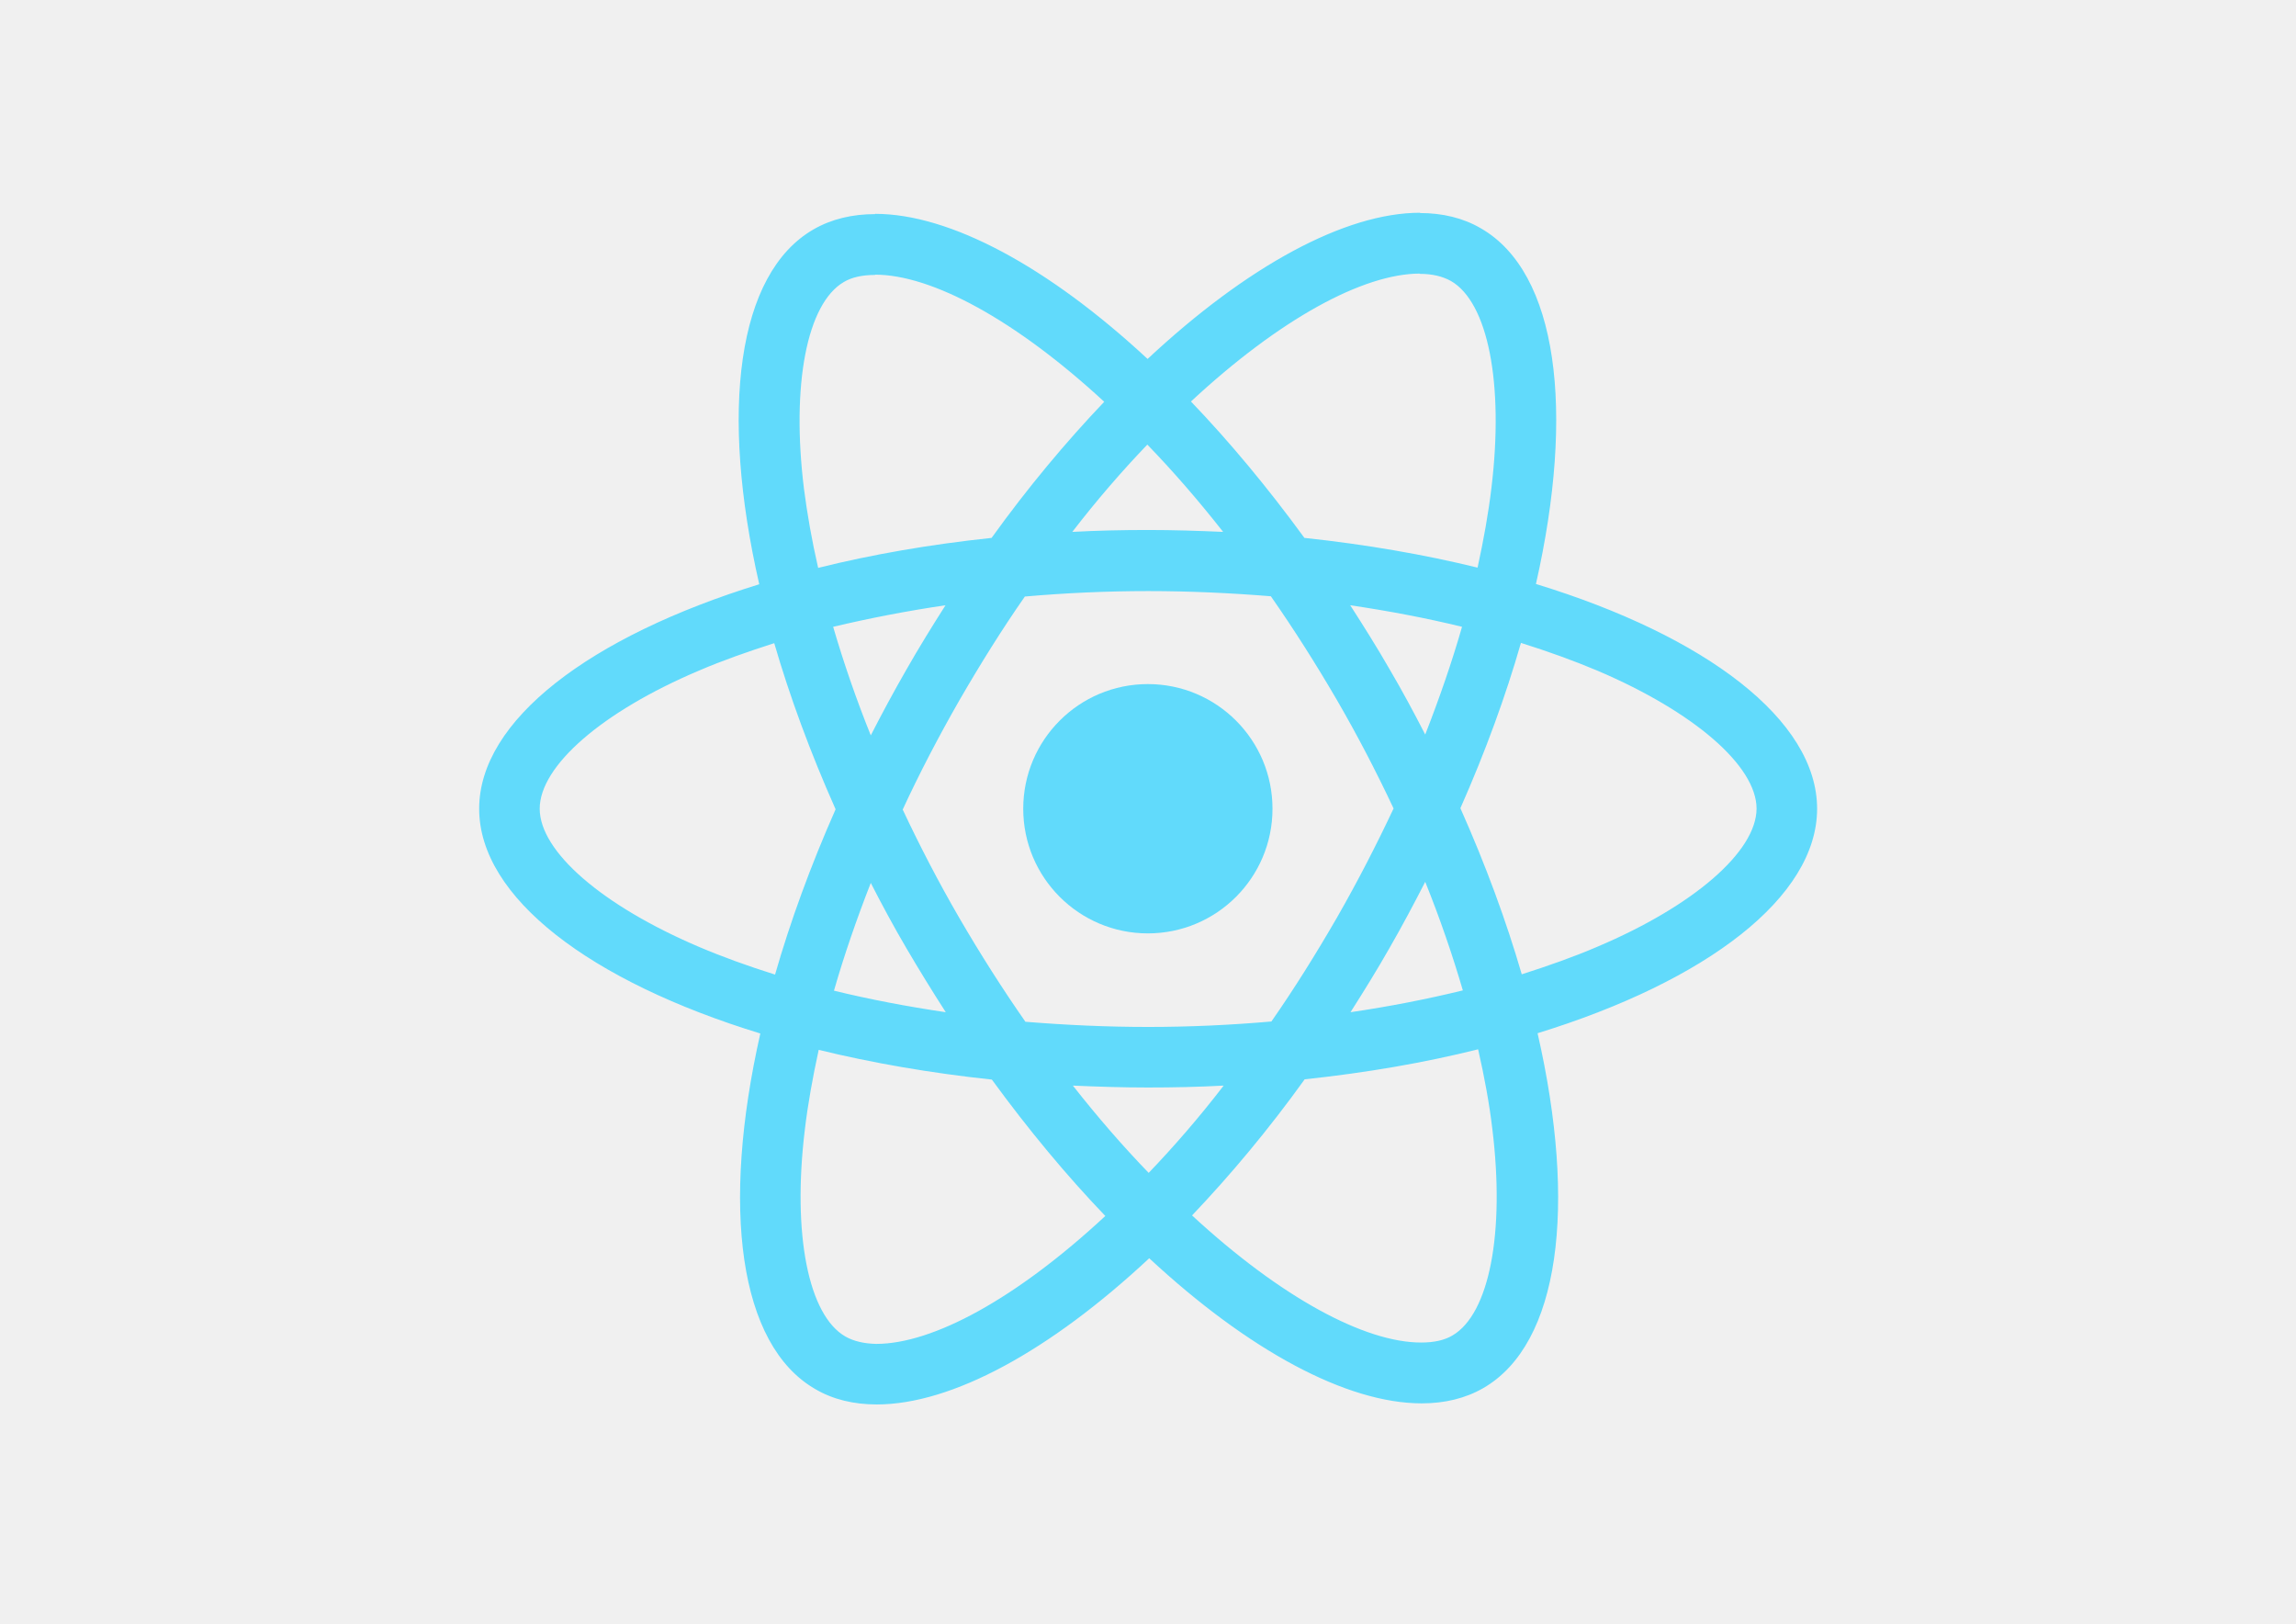
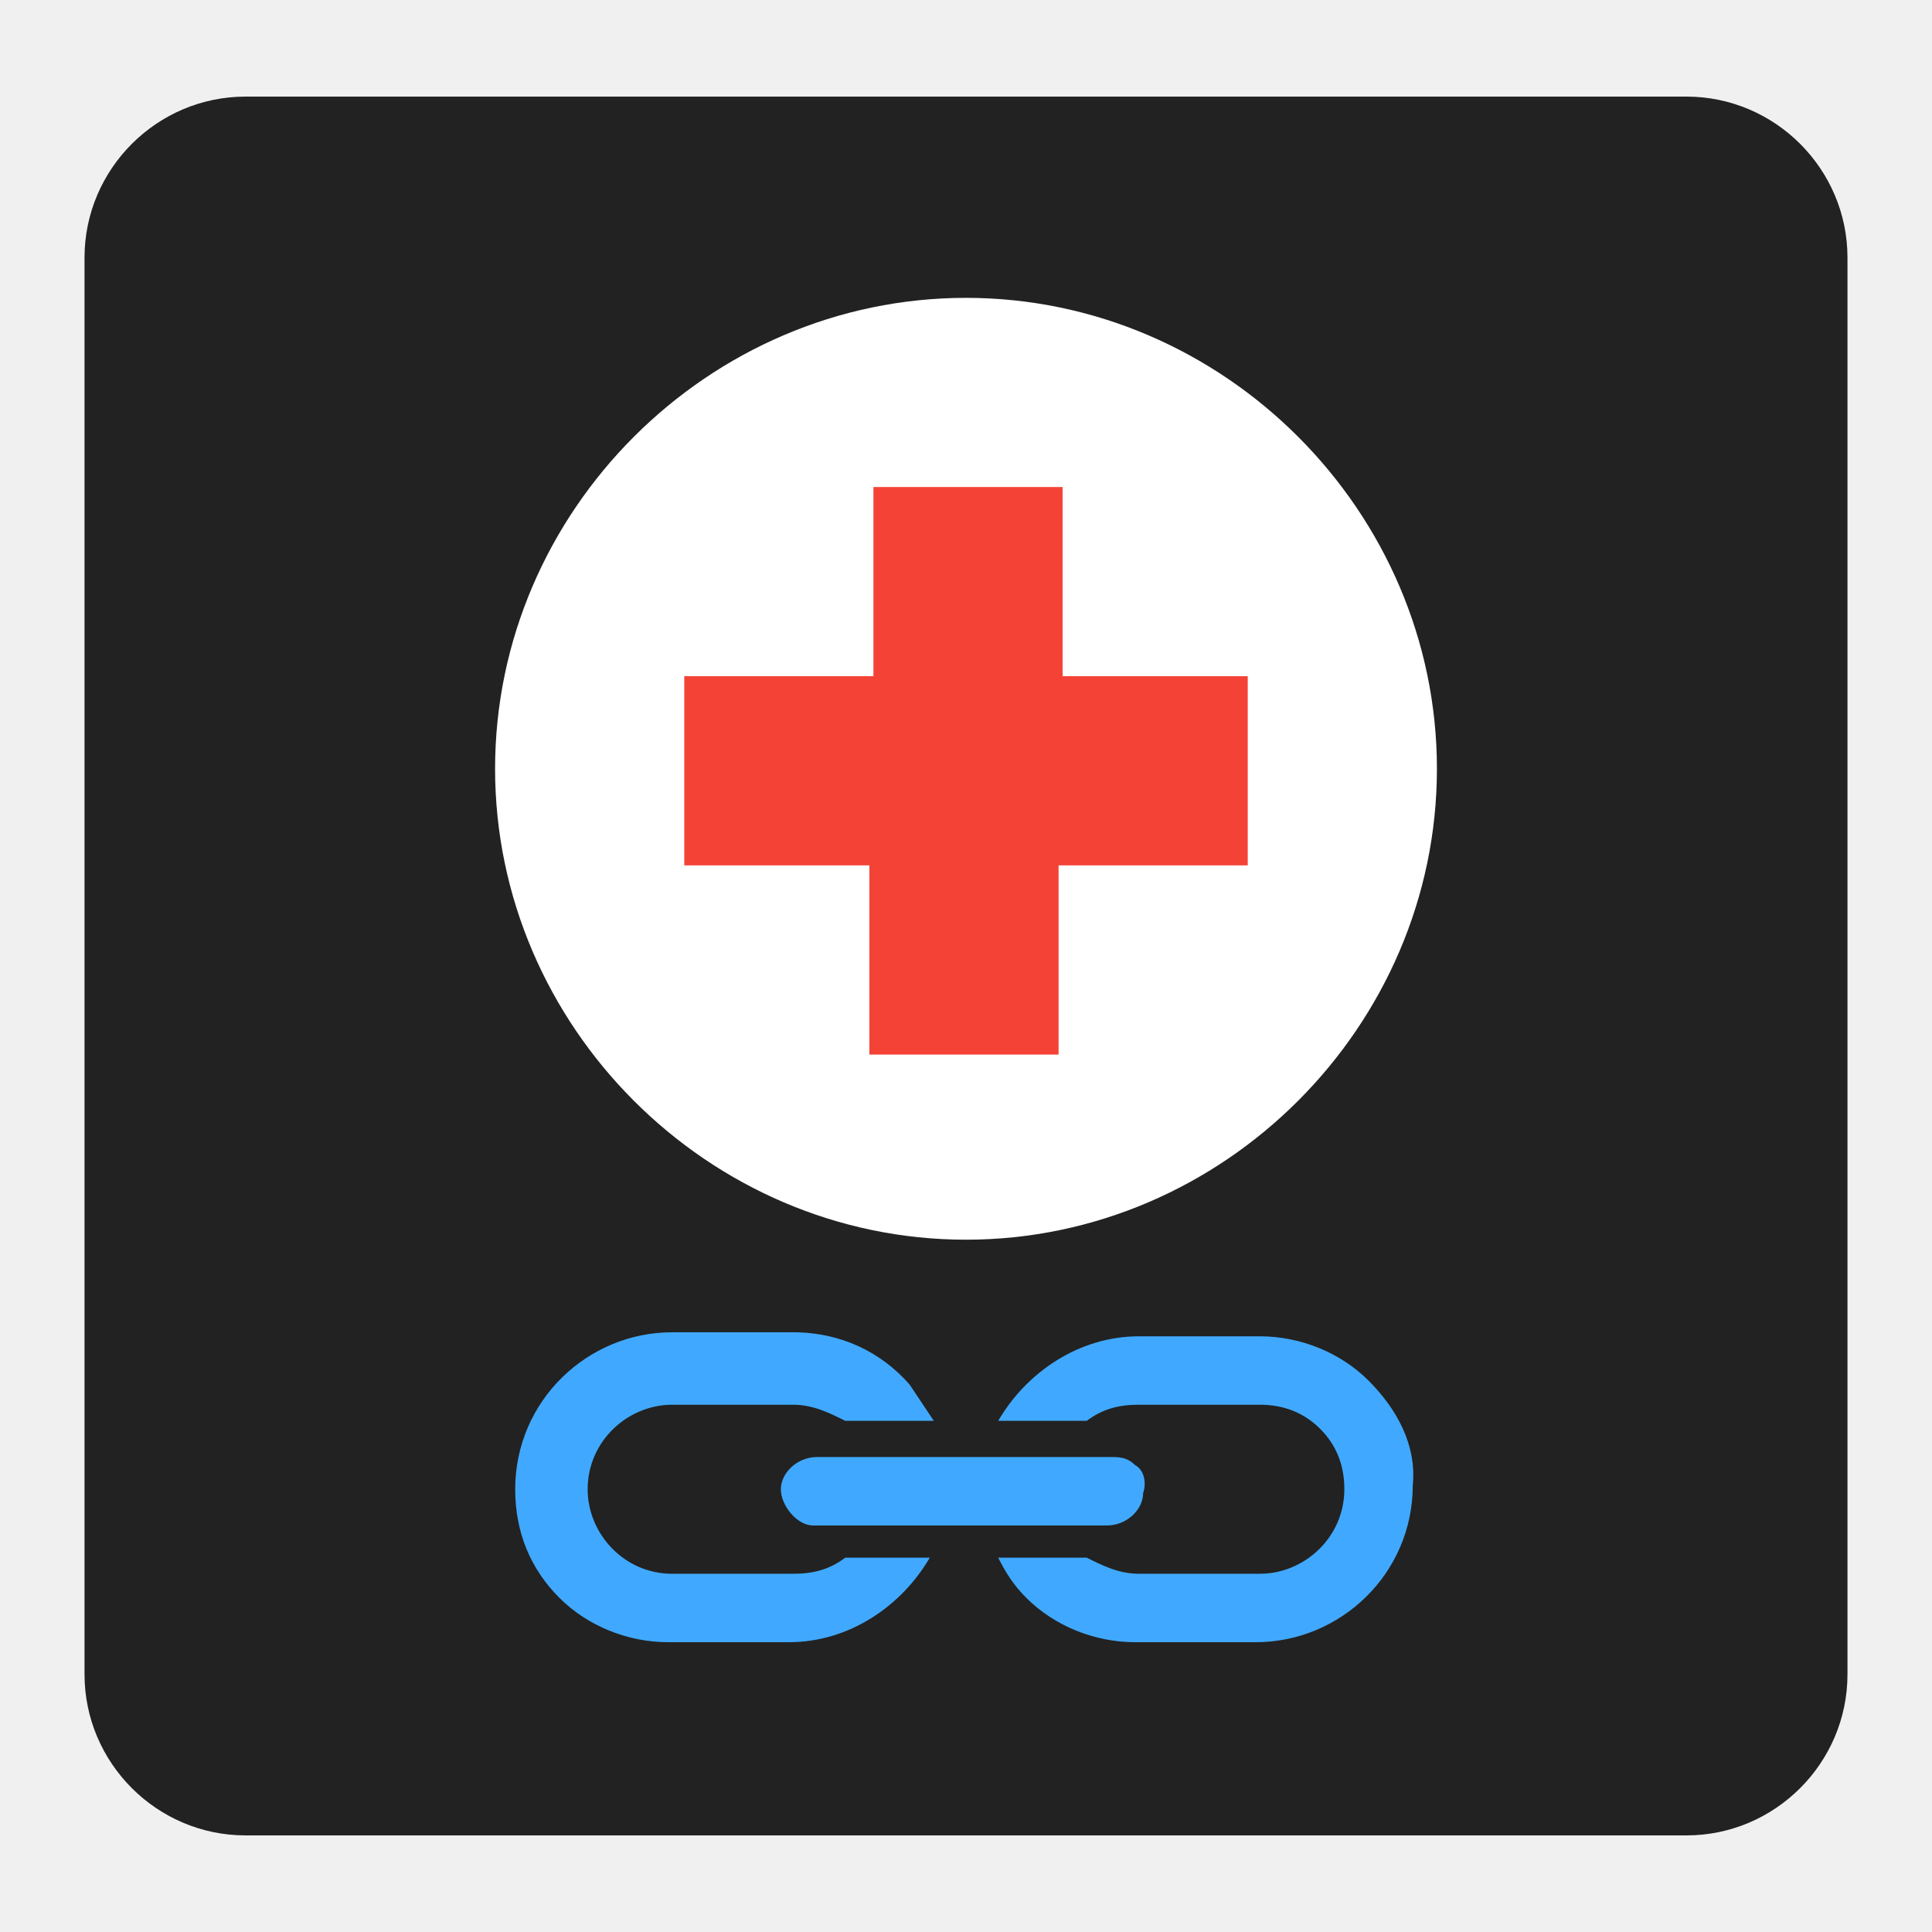
- <svg xmlns="http://www.w3.org/2000/svg" viewBox="0 0 841.9 595.3">
-   <g fill="#61DAFB">
-     <path d="M666.3 296.5c0-32.5-40.7-63.3-103.1-82.4 14.4-63.6 8-114.2-20.2-130.4-6.5-3.8-14.1-5.6-22.4-5.6v22.3c4.6 0 8.3.9 11.4 2.6 13.6 7.8 19.5 37.5 14.9 75.7-1.1 9.4-2.9 19.3-5.1 29.4-19.6-4.8-41-8.5-63.5-10.9-13.5-18.5-27.5-35.3-41.6-50 32.6-30.3 63.2-46.9 84-46.9V78c-27.5 0-63.5 19.6-99.9 53.6-36.4-33.8-72.4-53.2-99.9-53.2v22.3c20.7 0 51.4 16.5 84 46.6-14 14.7-28 31.4-41.3 49.9-22.6 2.4-44 6.1-63.6 11-2.3-10-4-19.7-5.2-29-4.7-38.2 1.1-67.9 14.6-75.8 3-1.8 6.9-2.6 11.5-2.6V78.5c-8.4 0-16 1.8-22.6 5.6-28.1 16.2-34.4 66.7-19.9 130.1-62.2 19.2-102.7 49.9-102.7 82.3 0 32.5 40.7 63.3 103.1 82.4-14.4 63.6-8 114.2 20.2 130.4 6.5 3.8 14.1 5.6 22.5 5.6 27.5 0 63.5-19.6 99.9-53.6 36.4 33.8 72.4 53.2 99.9 53.2 8.4 0 16-1.8 22.6-5.6 28.1-16.2 34.4-66.7 19.9-130.1 62-19.1 102.5-49.9 102.5-82.3zm-130.2-66.7c-3.7 12.9-8.3 26.2-13.5 39.5-4.1-8-8.4-16-13.1-24-4.6-8-9.5-15.8-14.4-23.4 14.2 2.1 27.9 4.7 41 7.9zm-45.8 106.5c-7.8 13.5-15.8 26.3-24.1 38.2-14.9 1.3-30 2-45.2 2-15.1 0-30.2-.7-45-1.9-8.3-11.9-16.4-24.6-24.2-38-7.6-13.1-14.5-26.4-20.8-39.8 6.2-13.4 13.2-26.8 20.7-39.9 7.8-13.5 15.8-26.3 24.1-38.2 14.9-1.3 30-2 45.2-2 15.1 0 30.2.7 45 1.9 8.3 11.9 16.4 24.6 24.2 38 7.6 13.1 14.5 26.4 20.8 39.8-6.3 13.4-13.2 26.8-20.7 39.9zm32.3-13c5.4 13.4 10 26.8 13.8 39.8-13.1 3.2-26.9 5.9-41.2 8 4.9-7.7 9.8-15.6 14.4-23.7 4.6-8 8.9-16.1 13-24.1zM421.2 430c-9.3-9.6-18.6-20.3-27.8-32 9 .4 18.2.7 27.5.7 9.4 0 18.7-.2 27.8-.7-9 11.7-18.3 22.4-27.5 32zm-74.4-58.9c-14.2-2.1-27.9-4.7-41-7.9 3.7-12.9 8.3-26.2 13.5-39.5 4.1 8 8.4 16 13.1 24 4.7 8 9.5 15.8 14.4 23.4zM420.7 163c9.3 9.6 18.6 20.3 27.8 32-9-.4-18.2-.7-27.5-.7-9.4 0-18.7.2-27.8.7 9-11.7 18.3-22.4 27.5-32zm-74 58.9c-4.9 7.7-9.8 15.6-14.4 23.7-4.6 8-8.9 16-13 24-5.4-13.4-10-26.8-13.8-39.8 13.1-3.1 26.9-5.8 41.2-7.9zm-90.5 125.2c-35.4-15.1-58.3-34.9-58.3-50.6 0-15.7 22.9-35.6 58.3-50.6 8.6-3.7 18-7 27.7-10.1 5.7 19.6 13.2 40 22.5 60.9-9.2 20.8-16.6 41.1-22.2 60.6-9.9-3.1-19.3-6.5-28-10.2zM310 490c-13.6-7.8-19.5-37.5-14.9-75.7 1.1-9.4 2.9-19.3 5.1-29.4 19.6 4.8 41 8.5 63.5 10.9 13.5 18.5 27.5 35.3 41.6 50-32.6 30.3-63.2 46.9-84 46.9-4.5-.1-8.3-1-11.3-2.7zm237.2-76.2c4.7 38.2-1.1 67.9-14.6 75.8-3 1.8-6.9 2.6-11.5 2.6-20.7 0-51.4-16.5-84-46.6 14-14.7 28-31.4 41.3-49.9 22.6-2.4 44-6.1 63.6-11 2.3 10.1 4.1 19.8 5.2 29.1zm38.5-66.7c-8.6 3.7-18 7-27.7 10.1-5.7-19.6-13.2-40-22.5-60.9 9.2-20.8 16.6-41.1 22.2-60.6 9.9 3.1 19.3 6.5 28.1 10.2 35.4 15.1 58.3 34.9 58.3 50.6-.1 15.7-23 35.6-58.4 50.6zM320.8 78.4z" />
-     <circle cx="420.9" cy="296.5" r="45.7" />
-     <path d="M520.5 78.1z" />
+ <svg xmlns="http://www.w3.org/2000/svg" version="1.1" id="Layer_1" x="0px" y="0px" viewBox="0 0 48 48" style="enable-background:new 0 0 48 48;" xml:space="preserve">
+   <style type="text/css">
+ 	.st0{fill:#222222;}
+ 	.st1{fill:#F44336;}
+ 	.st2{fill:#FFFFFF;}
+ 	.st3{fill:#40A9FF;}
+ </style>
+   <g>
+     <path class="st0" d="M41.9,45.6H6.1c-2.2,0-4-1.8-4-4V6.4c0-2.2,1.8-4,4-4h35.8c2.2,0,4,1.8,4,4v35.2   C45.9,43.8,44.1,45.6,41.9,45.6z" />
+     <circle class="st1" cx="24" cy="19.1" r="9" />
+     <path class="st2" d="M24,7.4c-6.4,0-11.7,5.3-11.7,11.7S17.6,30.8,24,30.8s11.7-5.3,11.7-11.7S30.4,7.4,24,7.4z M31,21.5h-4.7v4.7   h-4.7v-4.7H17v-4.7h4.7v-4.7h4.7v4.7H31V21.5z" />
+     <path class="st3" d="M34,34.3c-0.7-0.7-1.7-1.1-2.7-1.1h-3c-1.5,0-2.8,0.9-3.5,2.1H27c0.4-0.3,0.8-0.4,1.3-0.4h3   c0.6,0,1.1,0.2,1.5,0.6s0.6,0.9,0.6,1.5c0,1.2-1,2.1-2.1,2.1h-3c-0.5,0-0.9-0.2-1.3-0.4h-2.2c0.2,0.4,0.4,0.7,0.7,1   c0.7,0.7,1.7,1.1,2.7,1.1h3c2.1,0,3.9-1.7,3.9-3.9C35.2,35.9,34.7,35,34,34.3z M28.2,36.4c-0.2-0.2-0.4-0.2-0.6-0.2h-7.3   c-0.5,0-0.9,0.4-0.9,0.8s0.4,0.9,0.8,0.9c0,0,0,0,0,0h7.3c0.5,0,0.9-0.4,0.9-0.8C28.5,36.8,28.4,36.5,28.2,36.4z M22.6,34.4   c-0.7-0.8-1.7-1.3-2.9-1.3h-3c-2.1,0-3.9,1.7-3.9,3.9c0,1.1,0.4,2,1.1,2.7c0.7,0.7,1.7,1.1,2.7,1.1h3c1.5,0,2.8-0.9,3.5-2.1H21   c-0.4,0.3-0.8,0.4-1.3,0.4h-3c-1.2,0-2.1-1-2.1-2.1c0-1.2,1-2.1,2.1-2.1h3c0.5,0,0.9,0.2,1.3,0.4h2.2C23,35,22.8,34.7,22.6,34.4z" />
  </g>
</svg>
